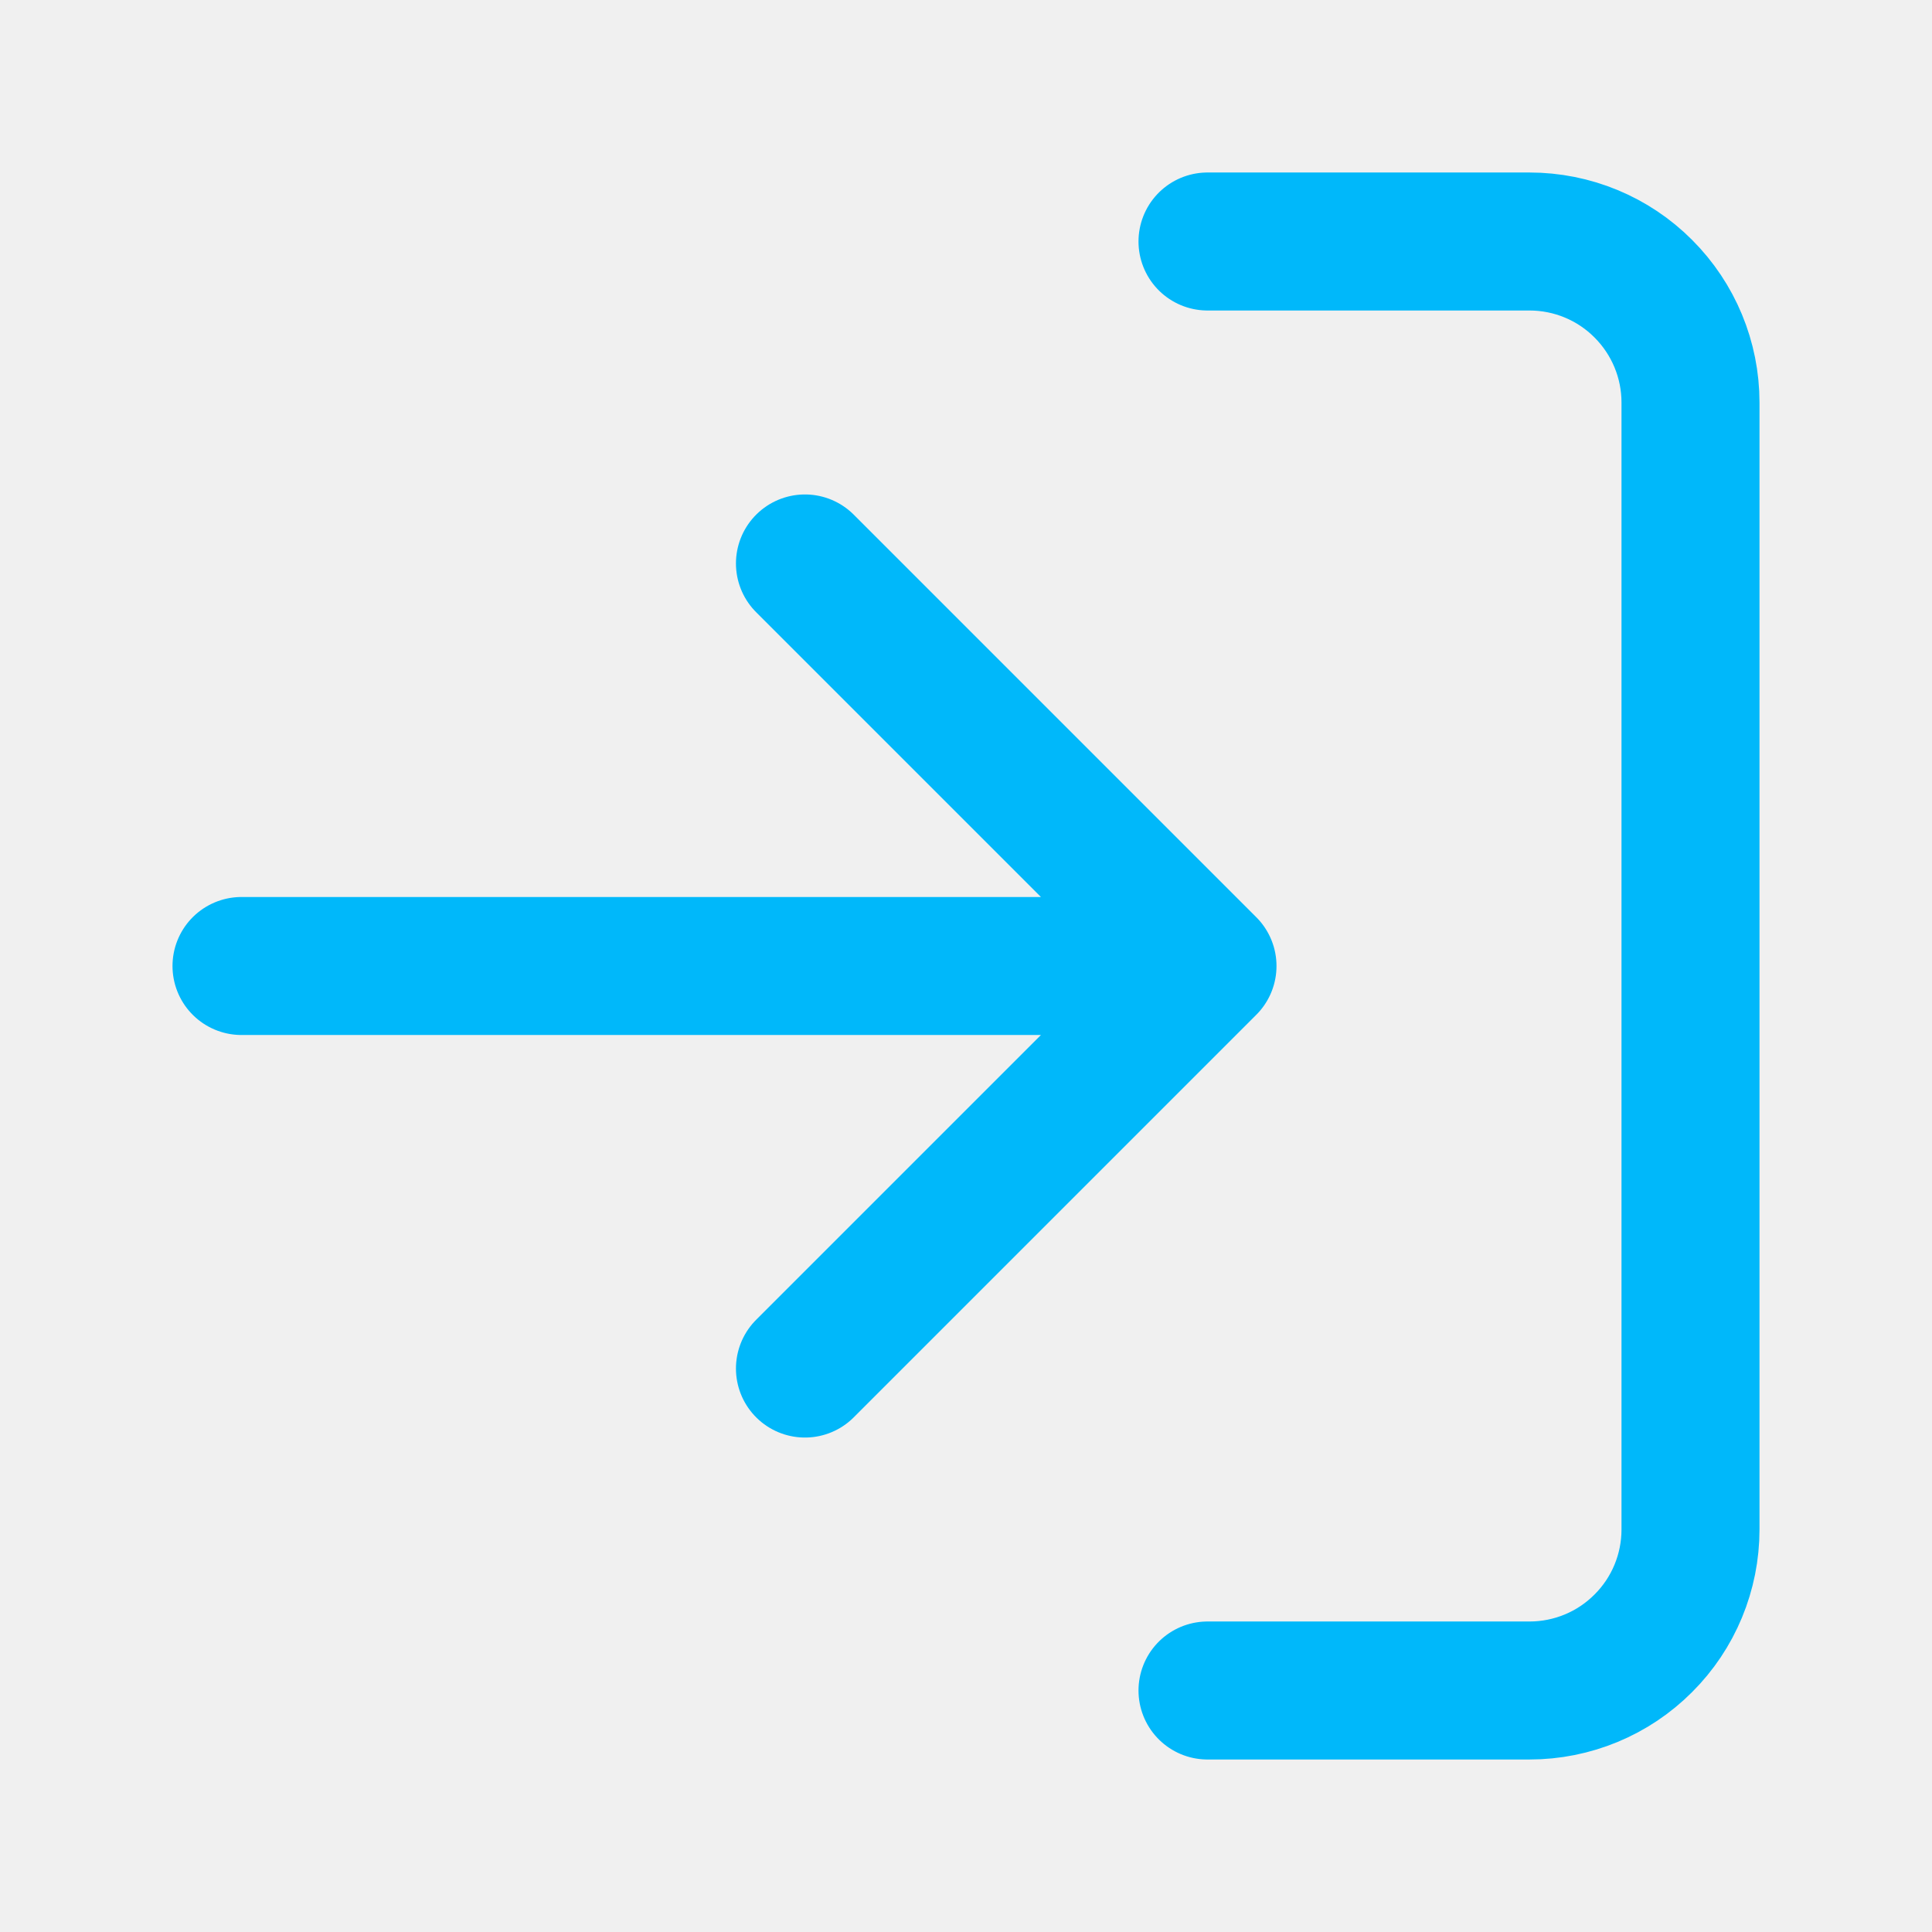
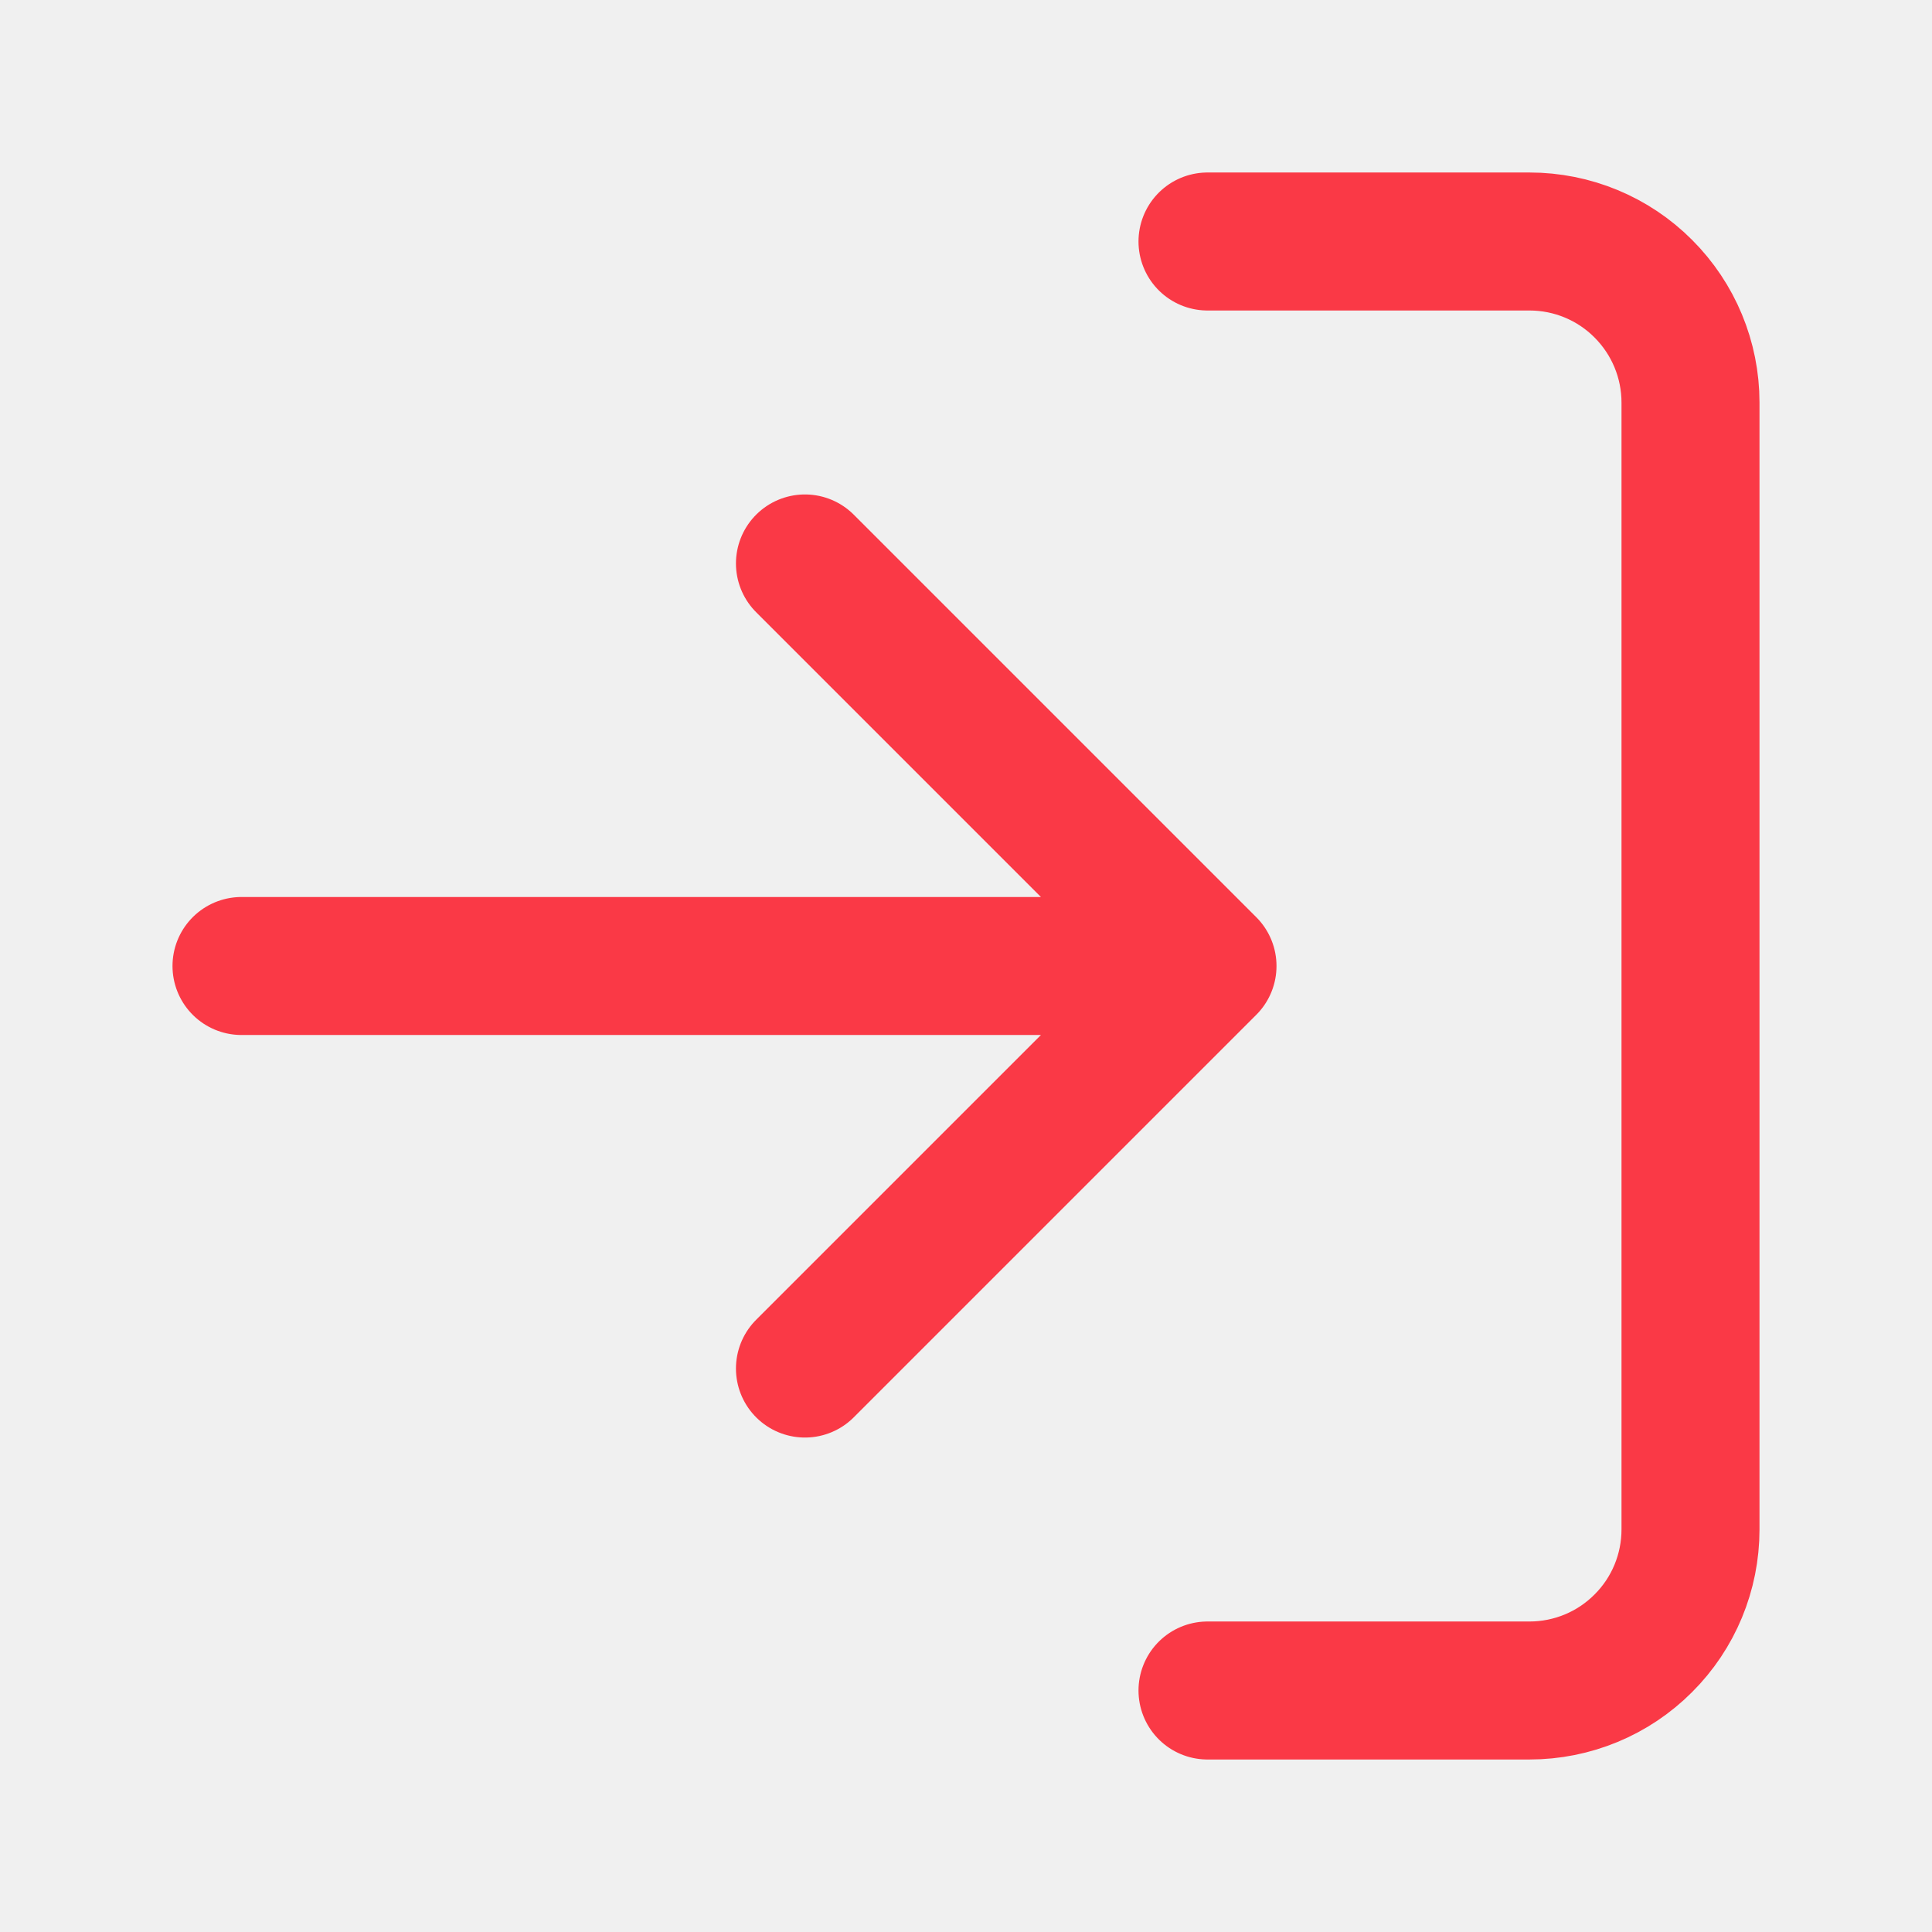
<svg xmlns="http://www.w3.org/2000/svg" width="14" height="14" viewBox="0 0 14 14" fill="none">
  <rect width="14" height="14" fill="white" fill-opacity="0.01" />
-   <path d="M8.75 1.75H11.083C11.393 1.75 11.69 1.873 11.908 2.092C12.127 2.311 12.25 2.607 12.25 2.917V11.083C12.25 11.393 12.127 11.69 11.908 11.908C11.69 12.127 11.393 12.25 11.083 12.25H8.75M5.833 9.917L8.75 7M8.75 7L5.833 4.083M8.75 7H1.75" stroke="#00B8FA" stroke-linecap="round" stroke-linejoin="round" />
+   <path d="M8.75 1.75H11.083C11.393 1.75 11.69 1.873 11.908 2.092C12.127 2.311 12.25 2.607 12.25 2.917V11.083C12.25 11.393 12.127 11.69 11.908 11.908C11.69 12.127 11.393 12.25 11.083 12.25H8.75M5.833 9.917L8.75 7M8.75 7L5.833 4.083M8.75 7H1.75" stroke="#fa3946" stroke-linecap="round" stroke-linejoin="round" />
</svg>
